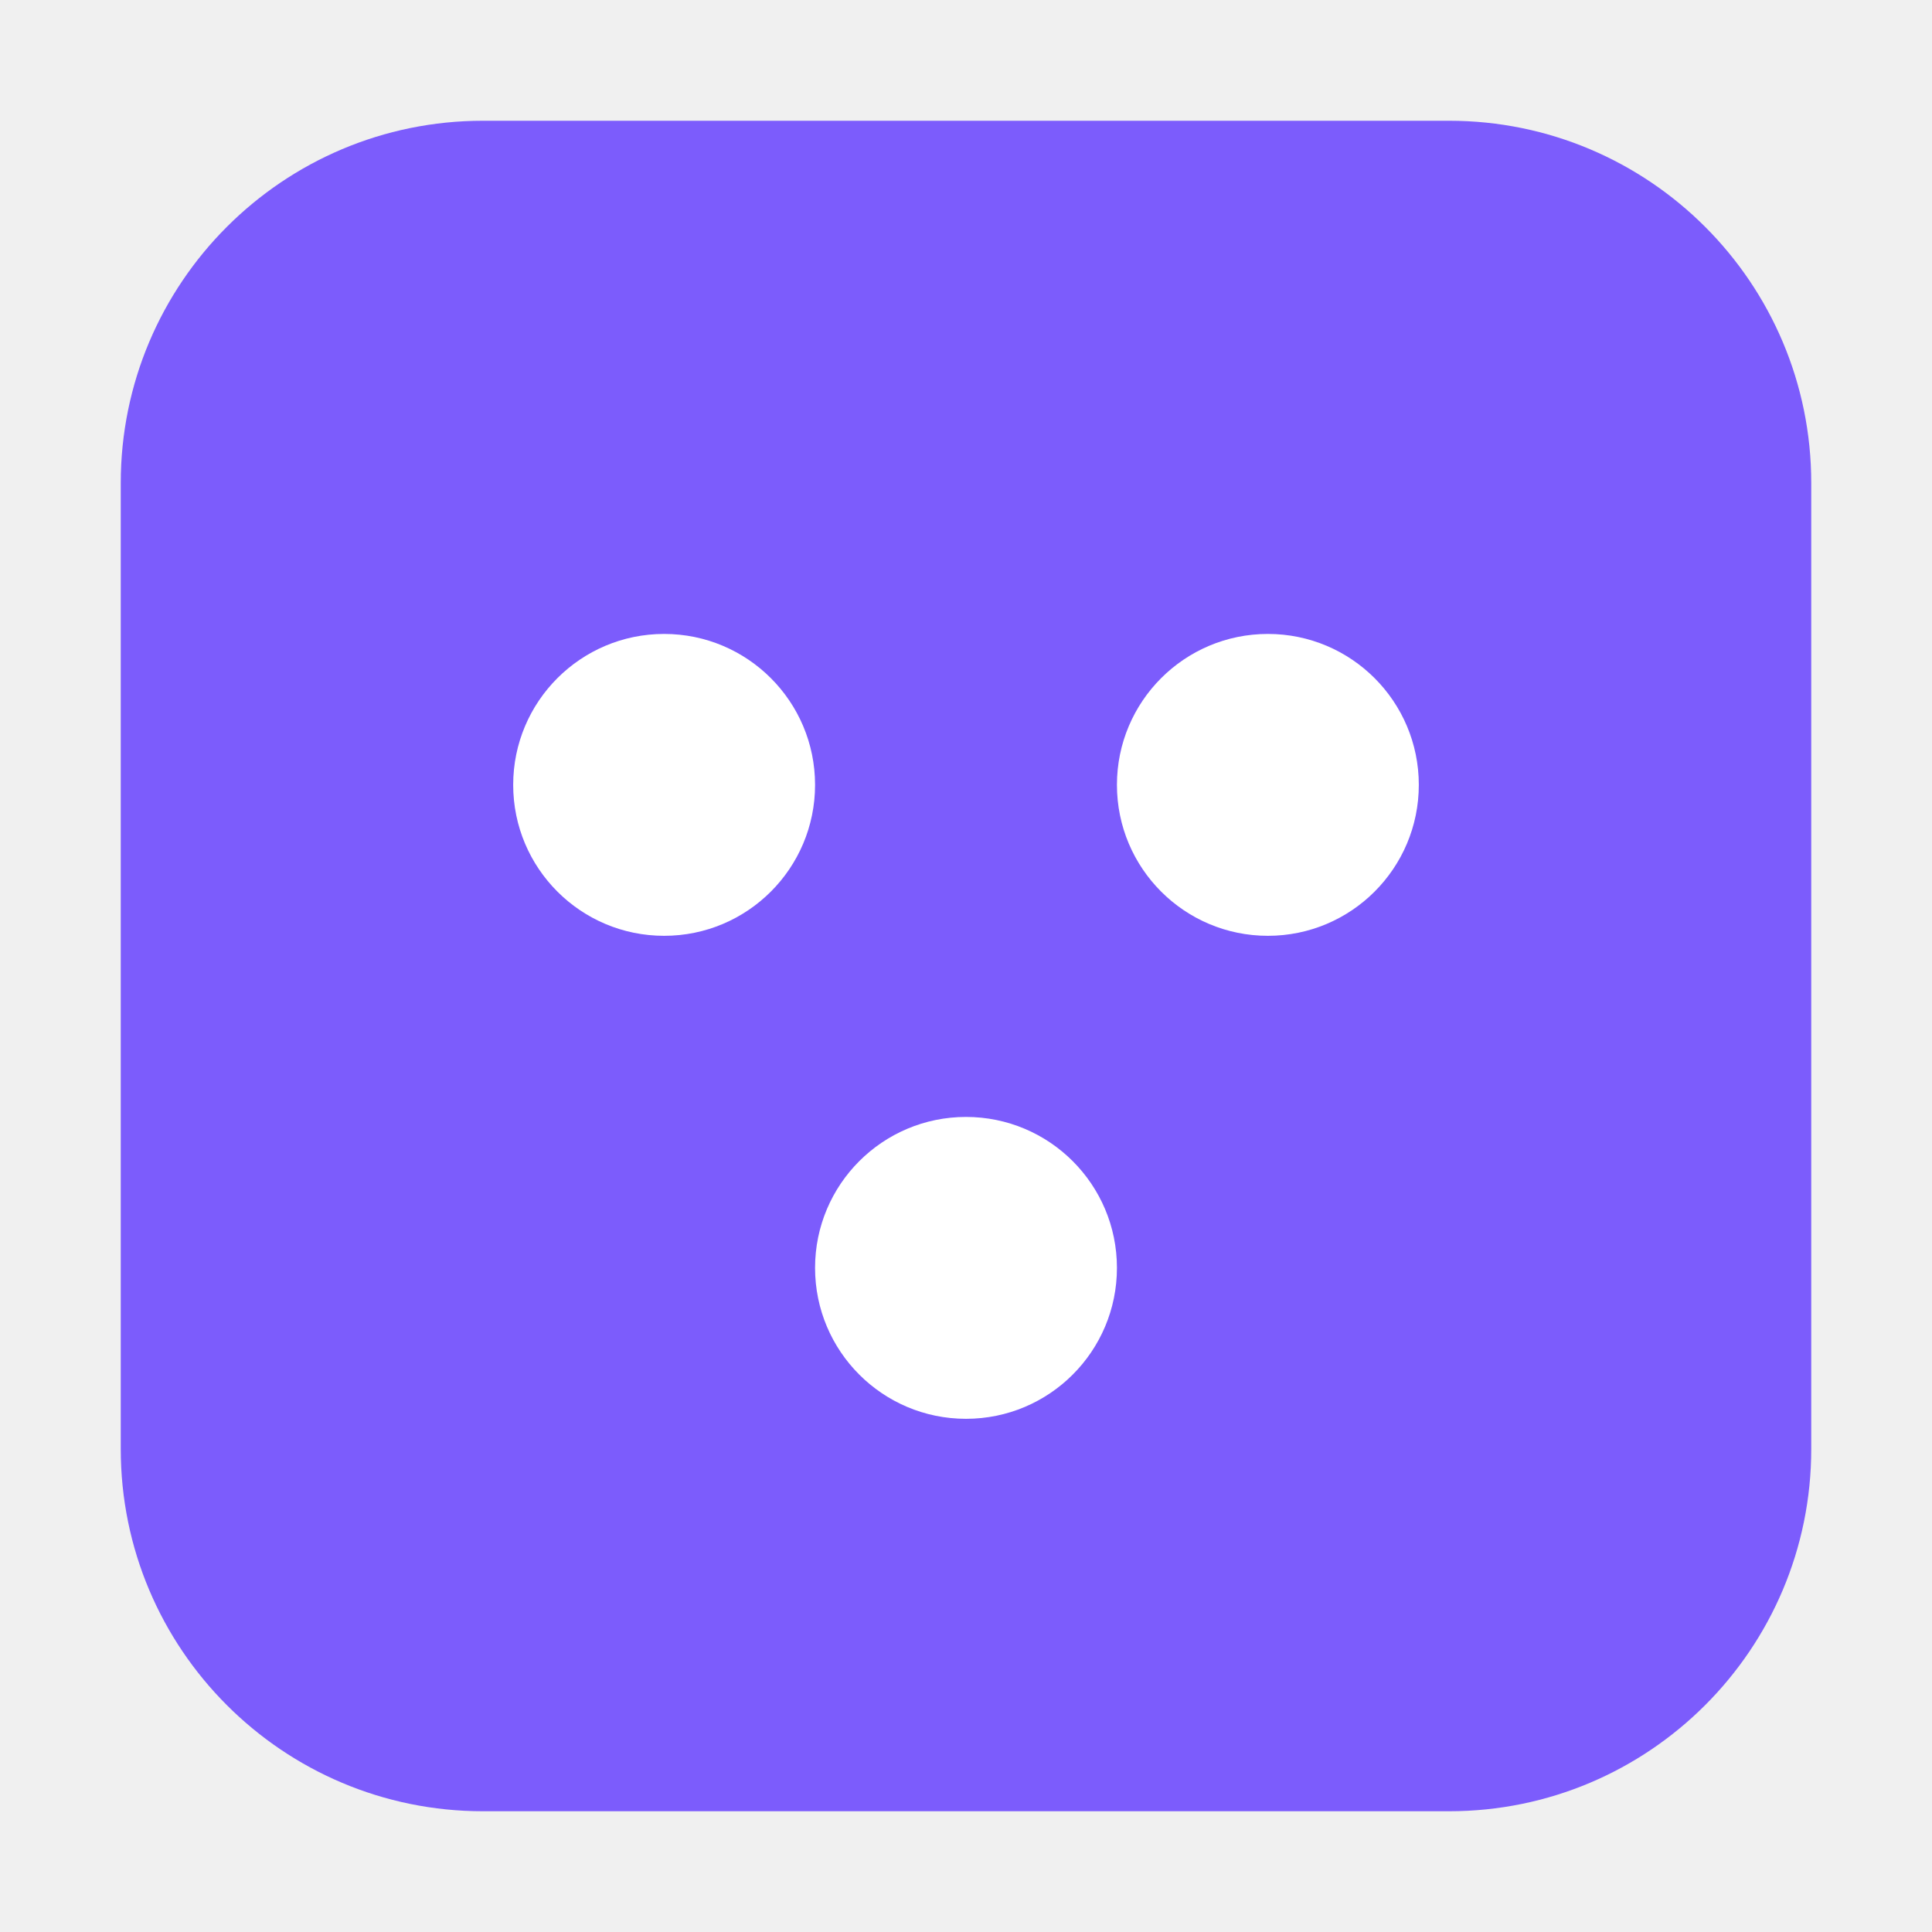
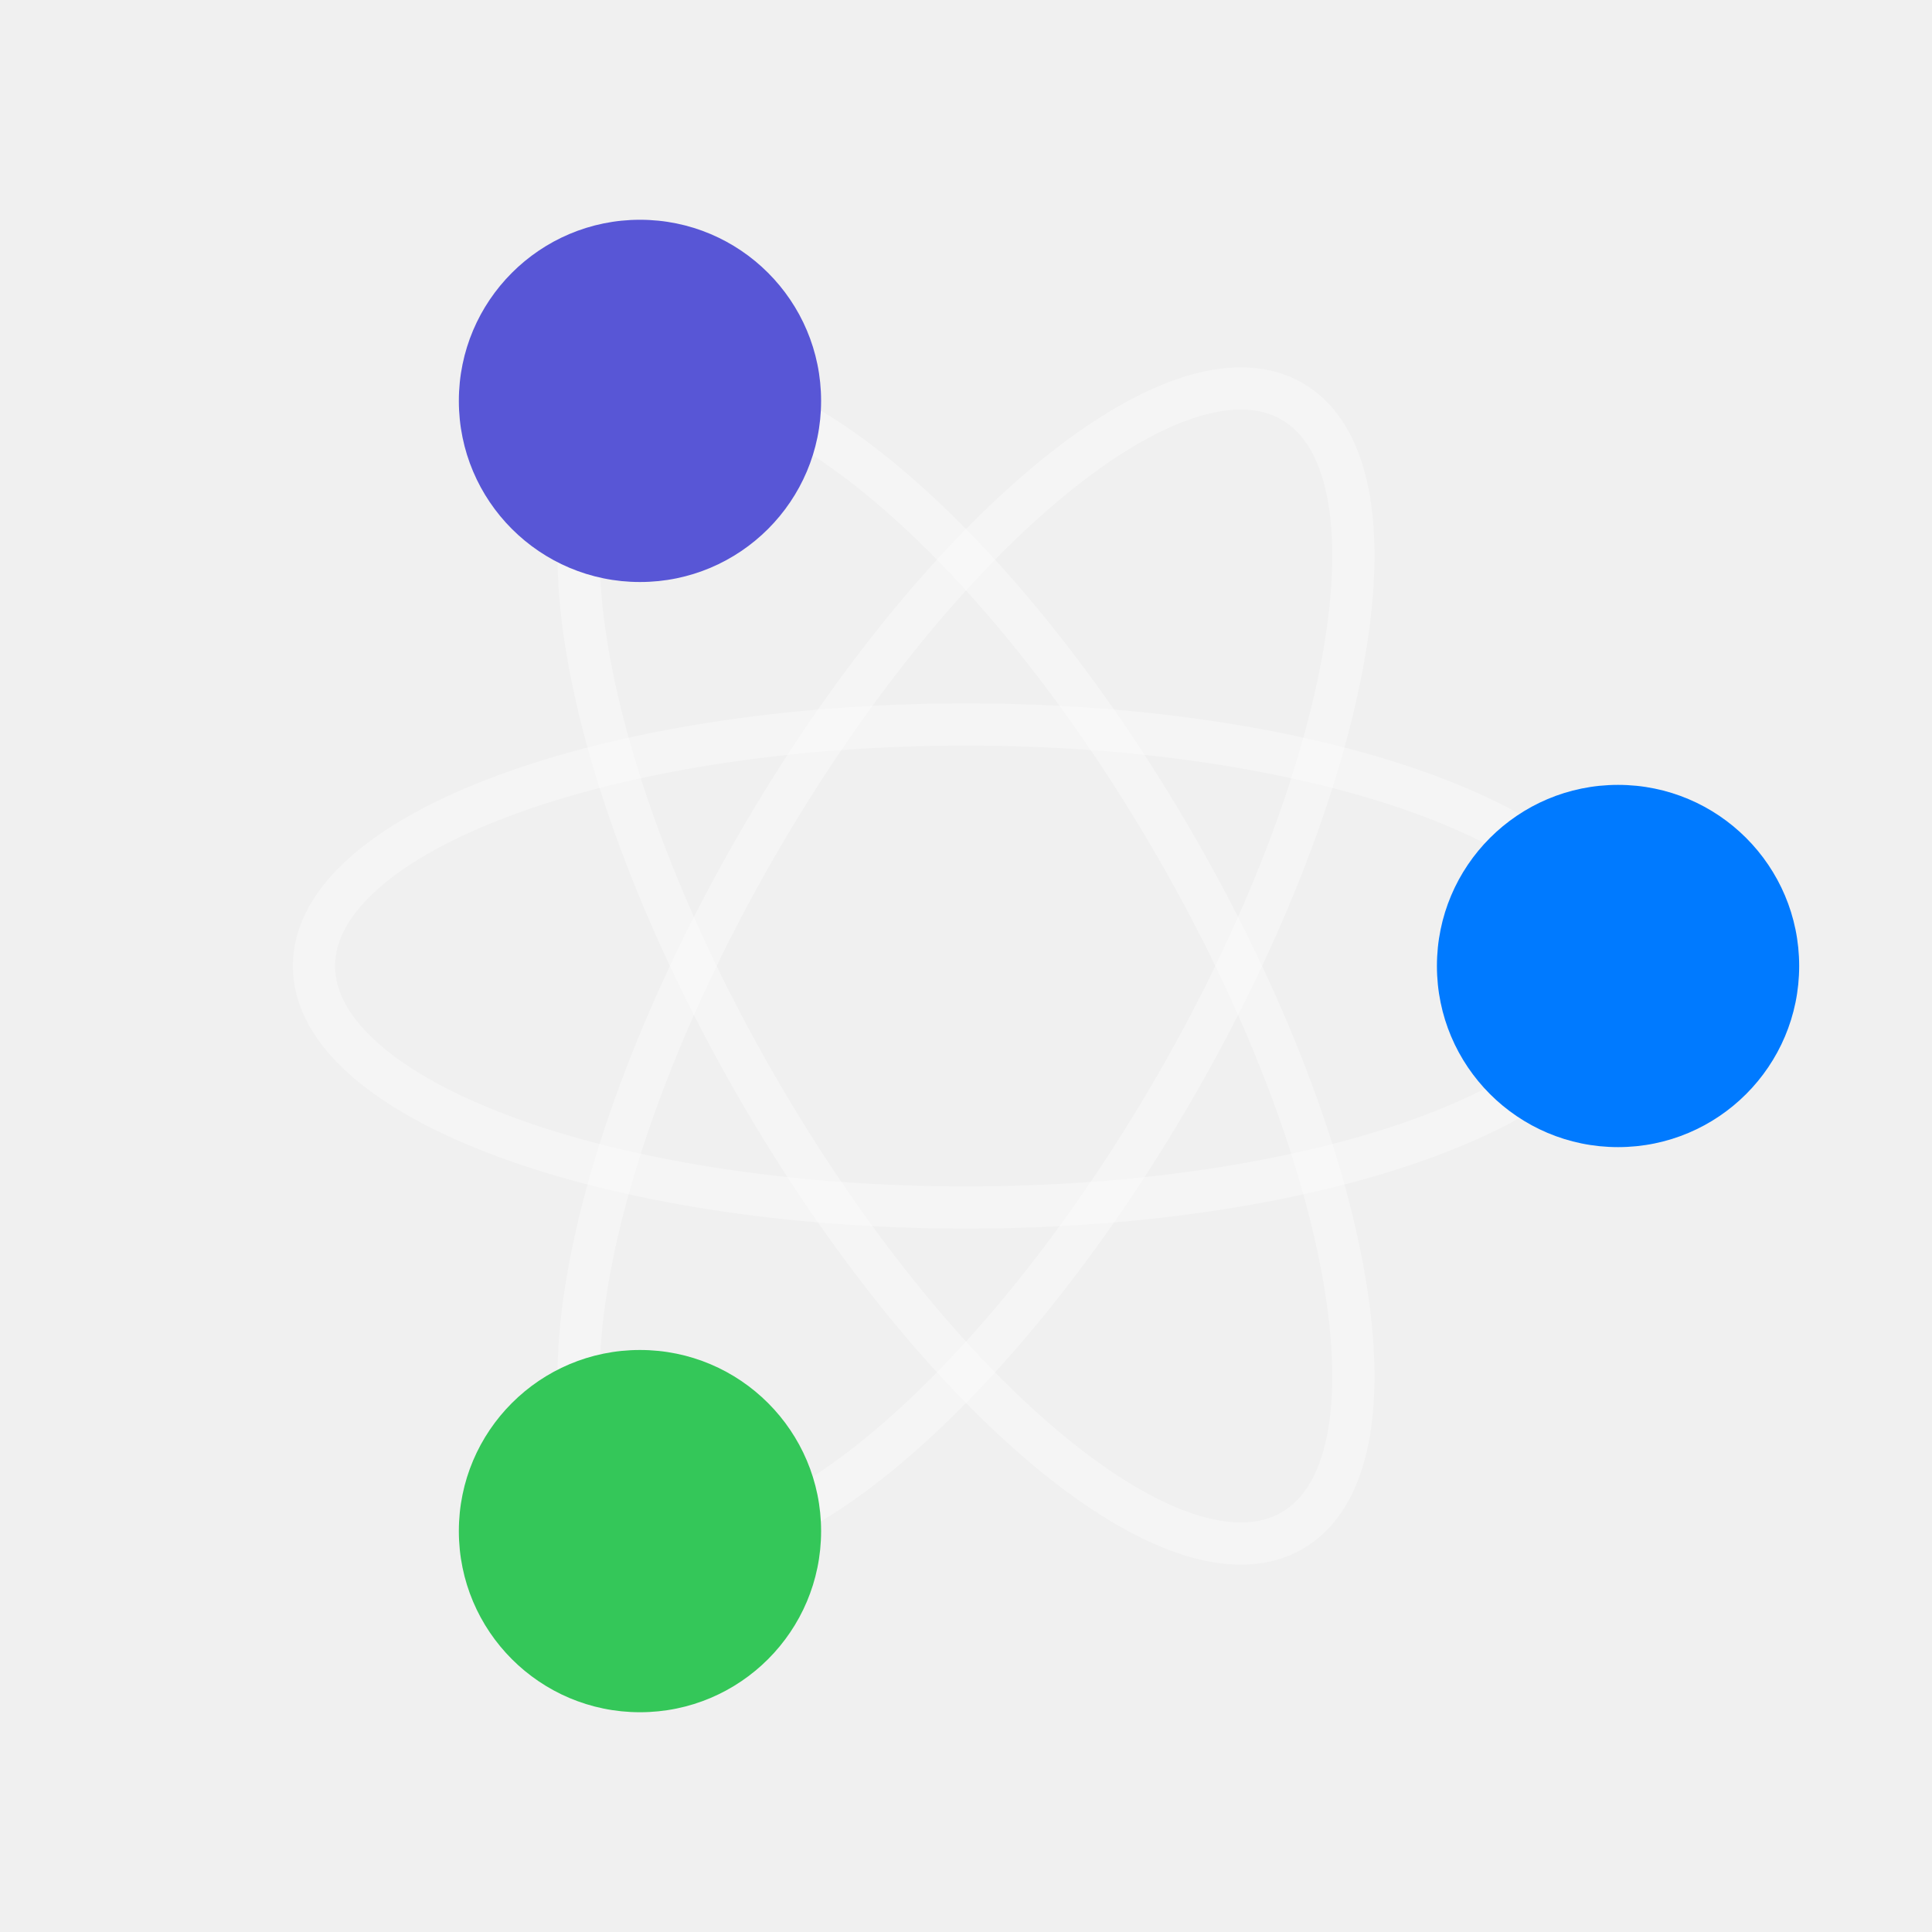
- <svg xmlns="http://www.w3.org/2000/svg" viewBox="0 0 32 32" width="32" height="32" role="img" aria-label="Nexus logo">
-   <rect x="2" y="2" width="28" height="28" rx="6" fill="#7c5cfc" />
-   <circle cx="11" cy="13" r="2.5" fill="#ffffff" />
-   <circle cx="21" cy="13" r="2.5" fill="#ffffff" />
-   <circle cx="16" cy="21" r="2.5" fill="#ffffff" />
+ <svg xmlns="http://www.w3.org/2000/svg" viewBox="0 0 80 80" width="80" height="80" fill="none" role="img" aria-label="nexus">
+   <ellipse cx="40" cy="40" rx="27" ry="10" fill="none" stroke="#ffffff" stroke-width="1.75" opacity="0.32" />
+   <ellipse cx="40" cy="40" rx="27" ry="10" fill="none" stroke="#ffffff" stroke-width="1.75" opacity="0.32" transform="rotate(60 40 40)" />
+   <ellipse cx="40" cy="40" rx="27" ry="10" fill="none" stroke="#ffffff" stroke-width="1.75" opacity="0.32" transform="rotate(120 40 40)" />
+   <circle cx="67" cy="40" r="7.5" fill="#007AFF" />
+   <circle cx="26.5" cy="63.4" r="7.5" fill="#34C759" />
+   <circle cx="26.5" cy="16.6" r="7.5" fill="#5856D6" />
</svg>
